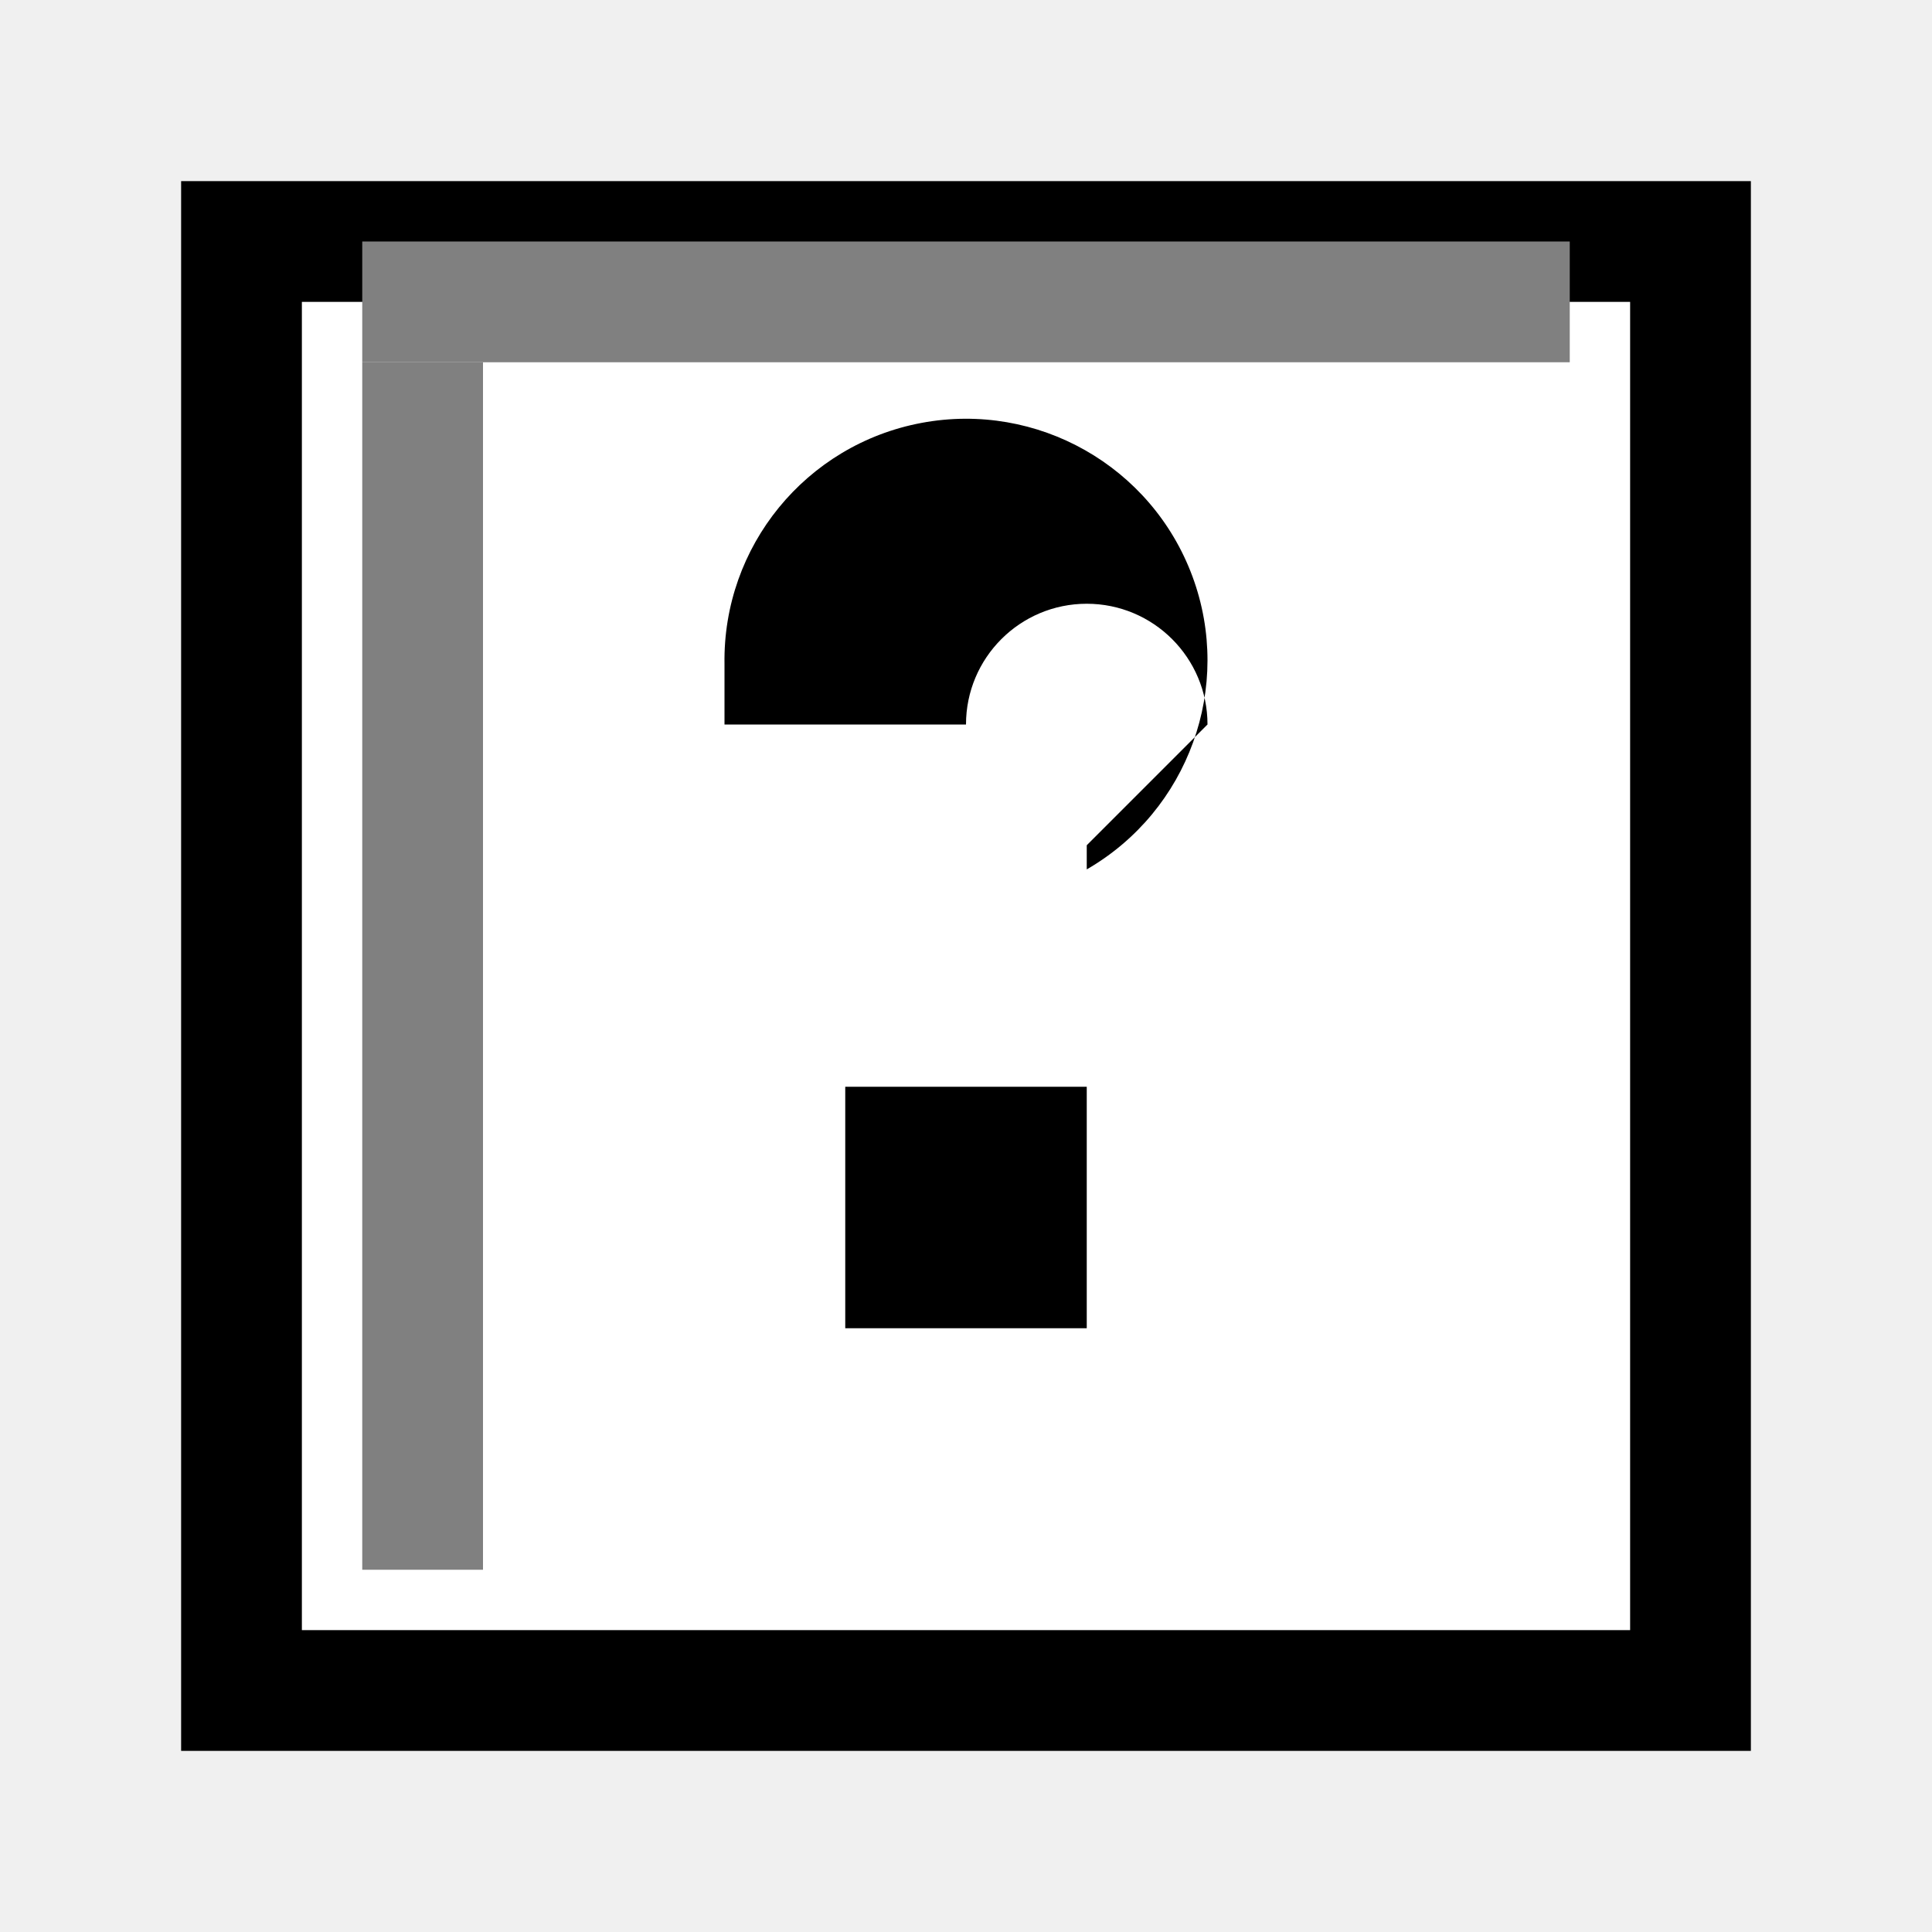
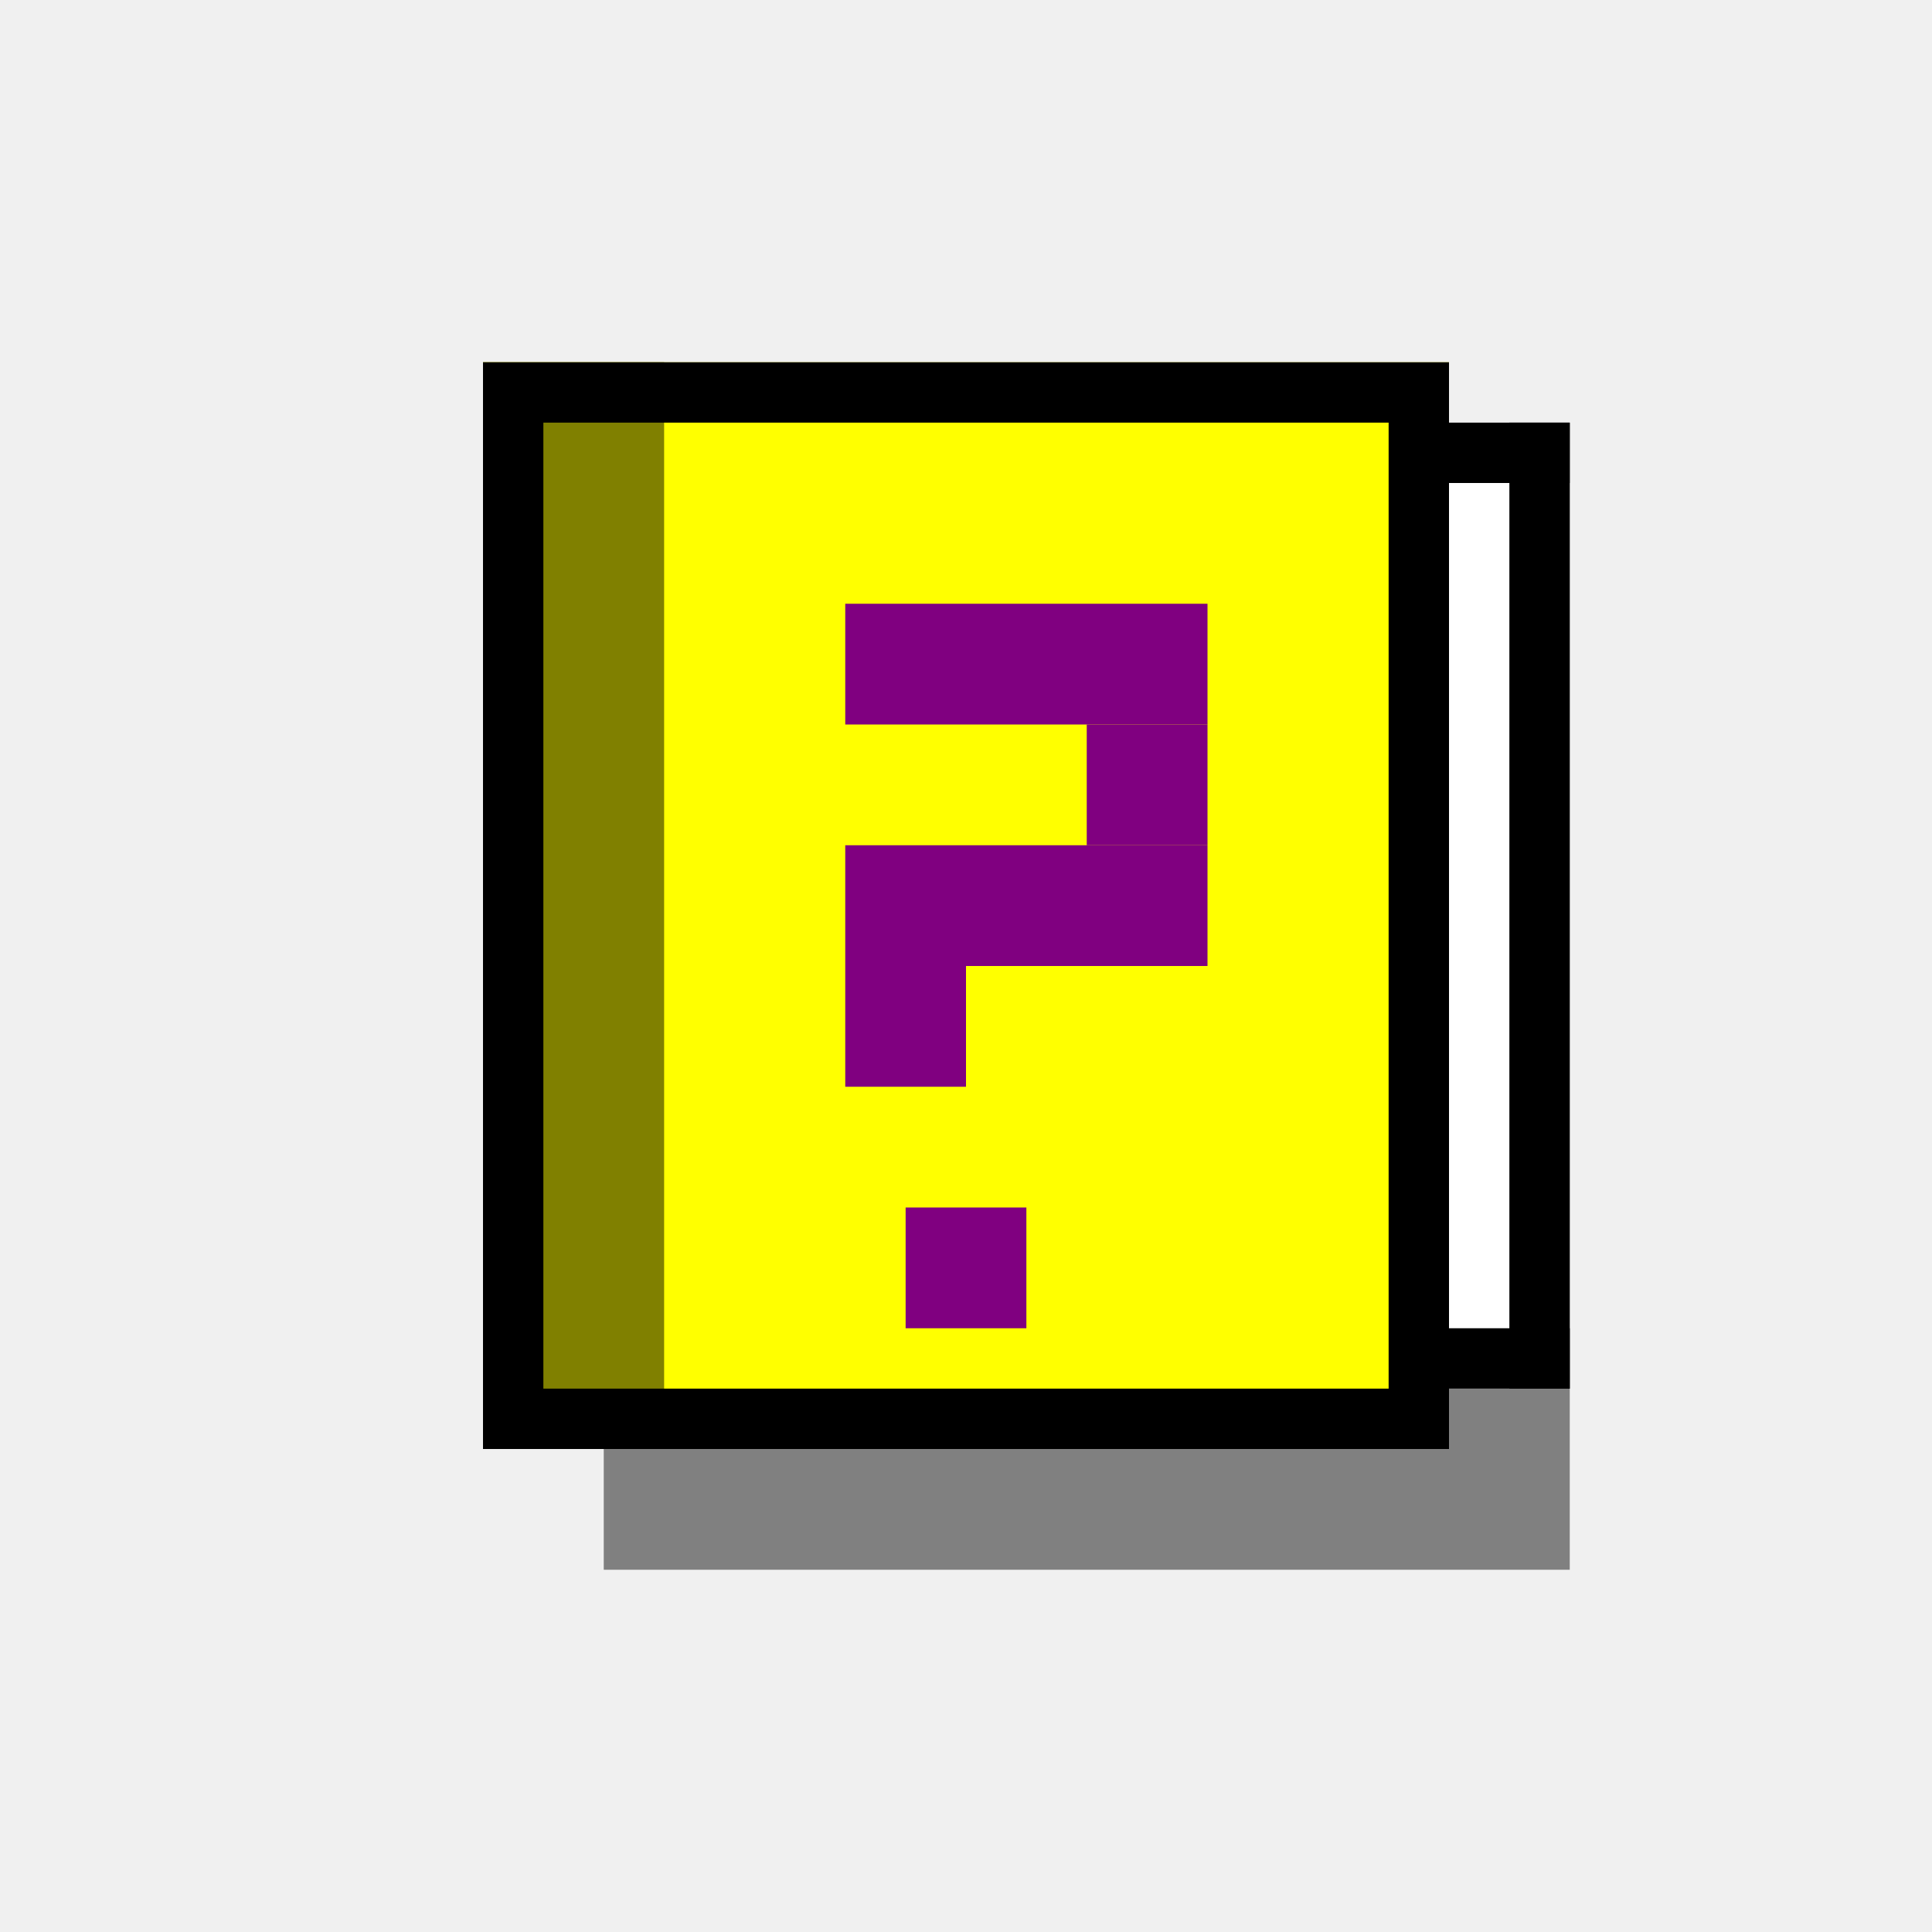
- <svg xmlns="http://www.w3.org/2000/svg" width="16" height="16" viewBox="0 0 16 16">
-   <rect x="2" y="2" width="12" height="12" fill="#fff" stroke="#000" stroke-width="1" />
-   <rect x="3" y="2" width="10" height="1" fill="#808080" />
-   <rect x="3" y="3" width="1" height="10" fill="#808080" />
-   <path d="M6 5.5a2 2 0 1 1 3 1.7V8H9v-1l1-1a1 1 0 1 0-2 0H6zM7 9h2v2H7z" fill="#000" />
+ <svg xmlns="http://www.w3.org/2000/svg" width="32" height="32" viewBox="0 0 32 32">
+   <rect x="10" y="8" width="16" height="18" fill="#808080" />
+   <rect x="8" y="6" width="16" height="18" fill="#ffff00" />
+   <rect x="8" y="6" width="3" height="18" fill="#808000" />
+   <path d="M8 6h16v1H8zM8 6h1v18H8zM8 23h16v1H8zM23 6h1v18h-1z" fill="#000" />
+   <rect x="24" y="7" width="2" height="16" fill="#fff" />
+   <rect x="24" y="7" width="2" height="1" fill="#000" />
+   <rect x="24" y="22" width="2" height="1" fill="#000" />
+   <rect x="25" y="7" width="1" height="16" fill="#000" />
+   <rect x="14" y="10" width="6" height="2" fill="#800080" />
+   <rect x="18" y="12" width="2" height="2" fill="#800080" />
+   <rect x="14" y="14" width="6" height="2" fill="#800080" />
+   <rect x="14" y="16" width="2" height="2" fill="#800080" />
+   <rect x="15" y="20" width="2" height="2" fill="#800080" />
</svg>
